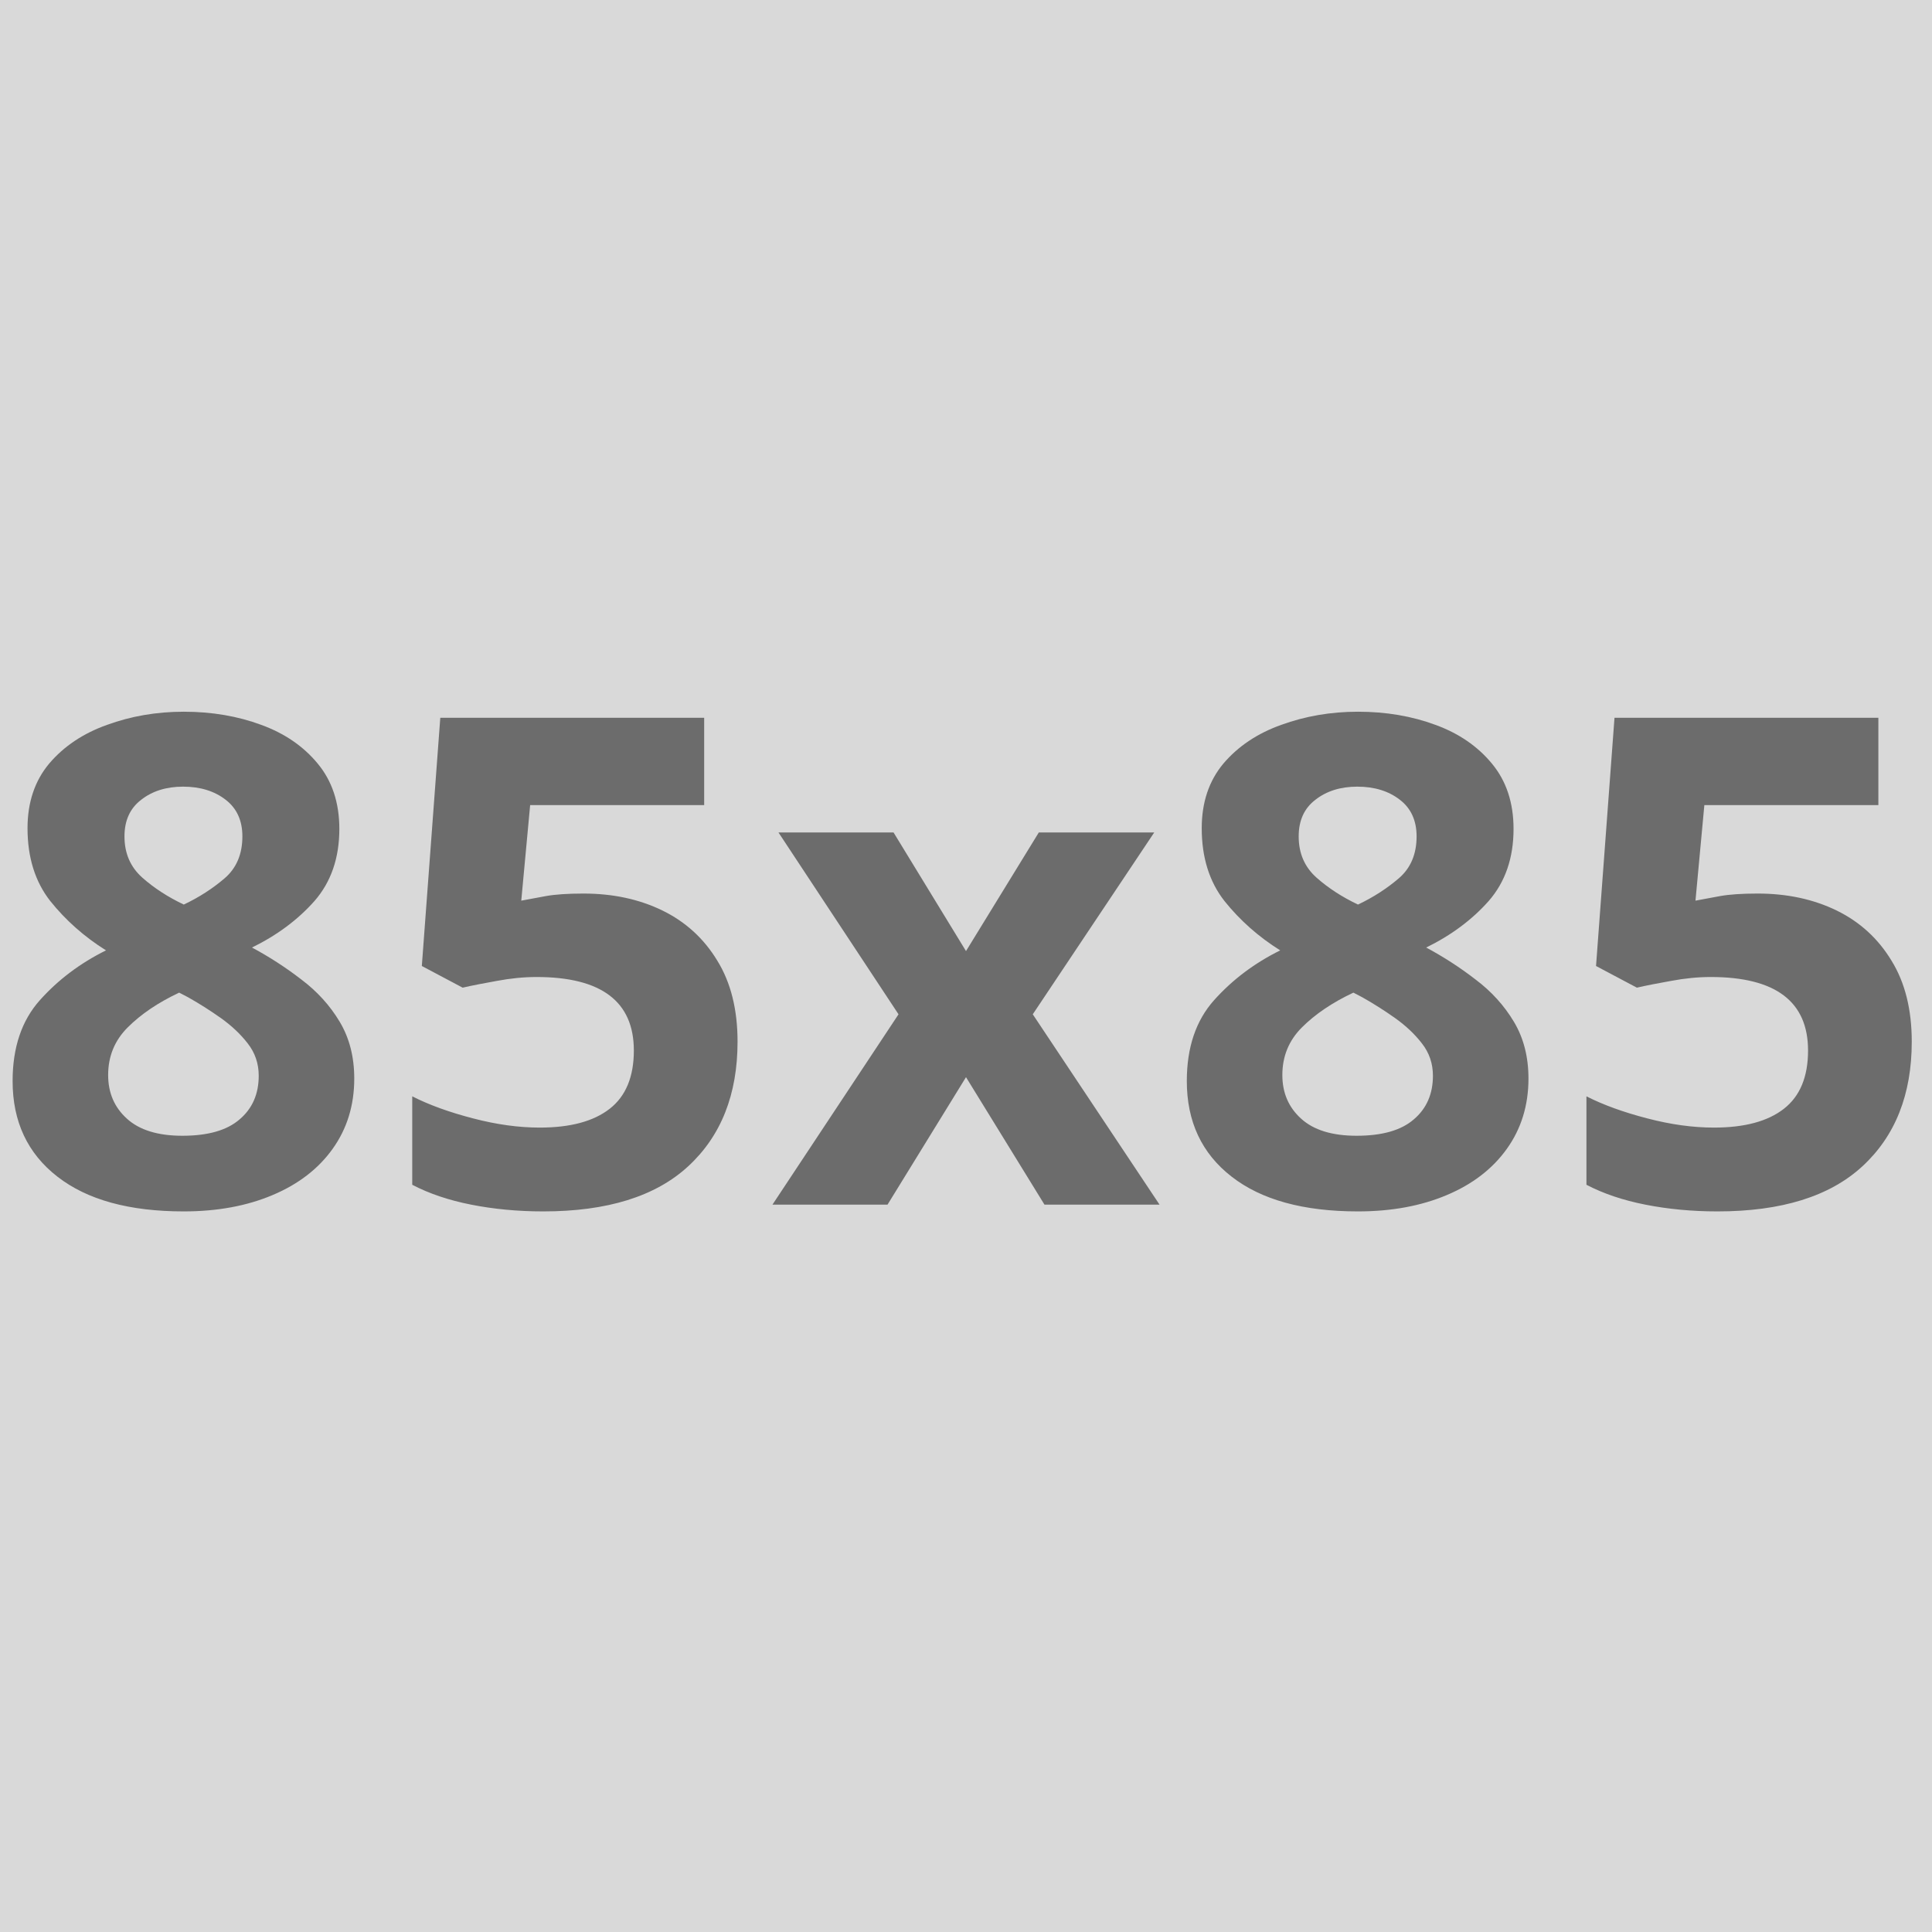
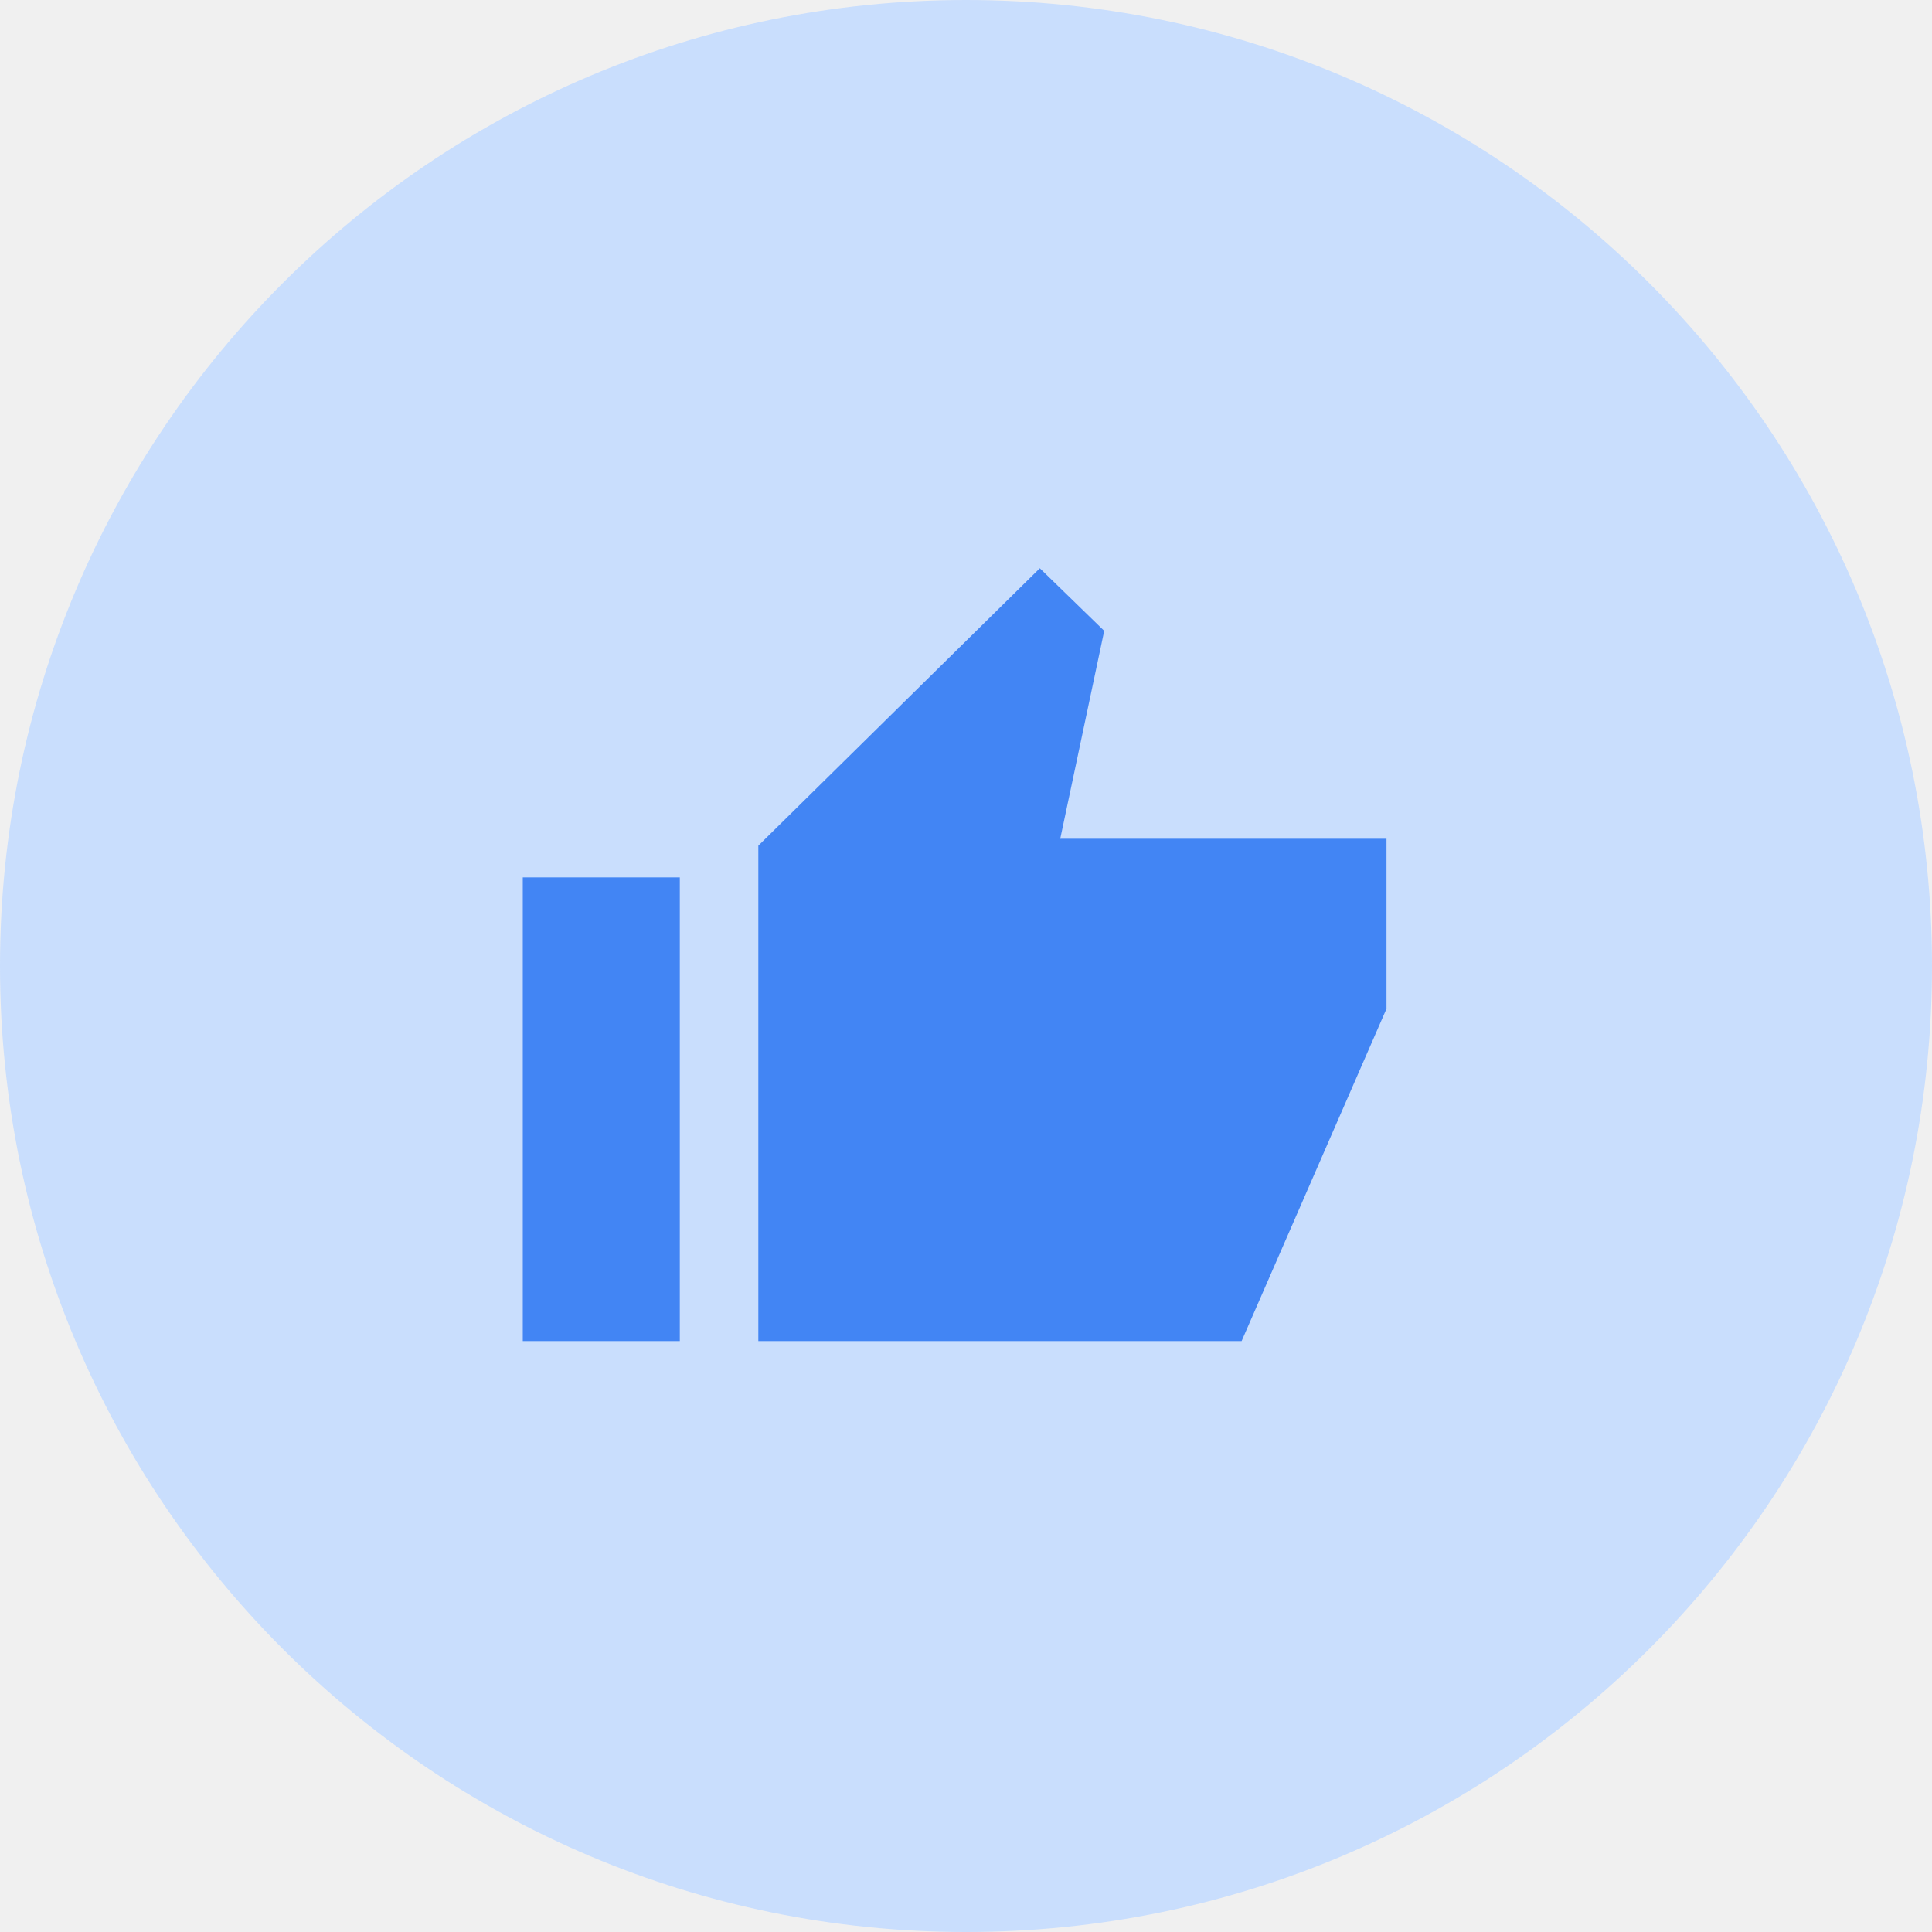
- <svg xmlns="http://www.w3.org/2000/svg" width="85" height="85" viewBox="0 0 85 85">
-   <rect fill="#d9d9d9" width="85" height="85" />
-   <text fill="rgba(0,0,0,0.5)" font-family="sans-serif" font-size="30" dy="10.5" font-weight="bold" x="50%" y="50%" text-anchor="middle">85x85</text>
+ <svg xmlns="http://www.w3.org/2000/svg" width="100" height="100" viewBox="0 0 100 100" fill="none">
+   <rect width="100" height="100" rx="50" fill="#C9DEFD" />
+   <mask id="mask0" mask-type="alpha" maskUnits="userSpaceOnUse" x="27" y="29" width="45" height="41">
+     <path d="M27.059 45.412H35.187V69.412H27.059V45.412ZM53.821 29.412L57.154 32.652L54.878 43.412H71.765V52.212L64.266 69.412H39.251V43.772L53.821 29.412Z" fill="white" />
+   </mask>
+   <g mask="url(#mask0)">
+     <path d="M73.797 25.412H25.027V73.412H73.797V25.412Z" fill="#4285F4" />
+   </g>
</svg>
